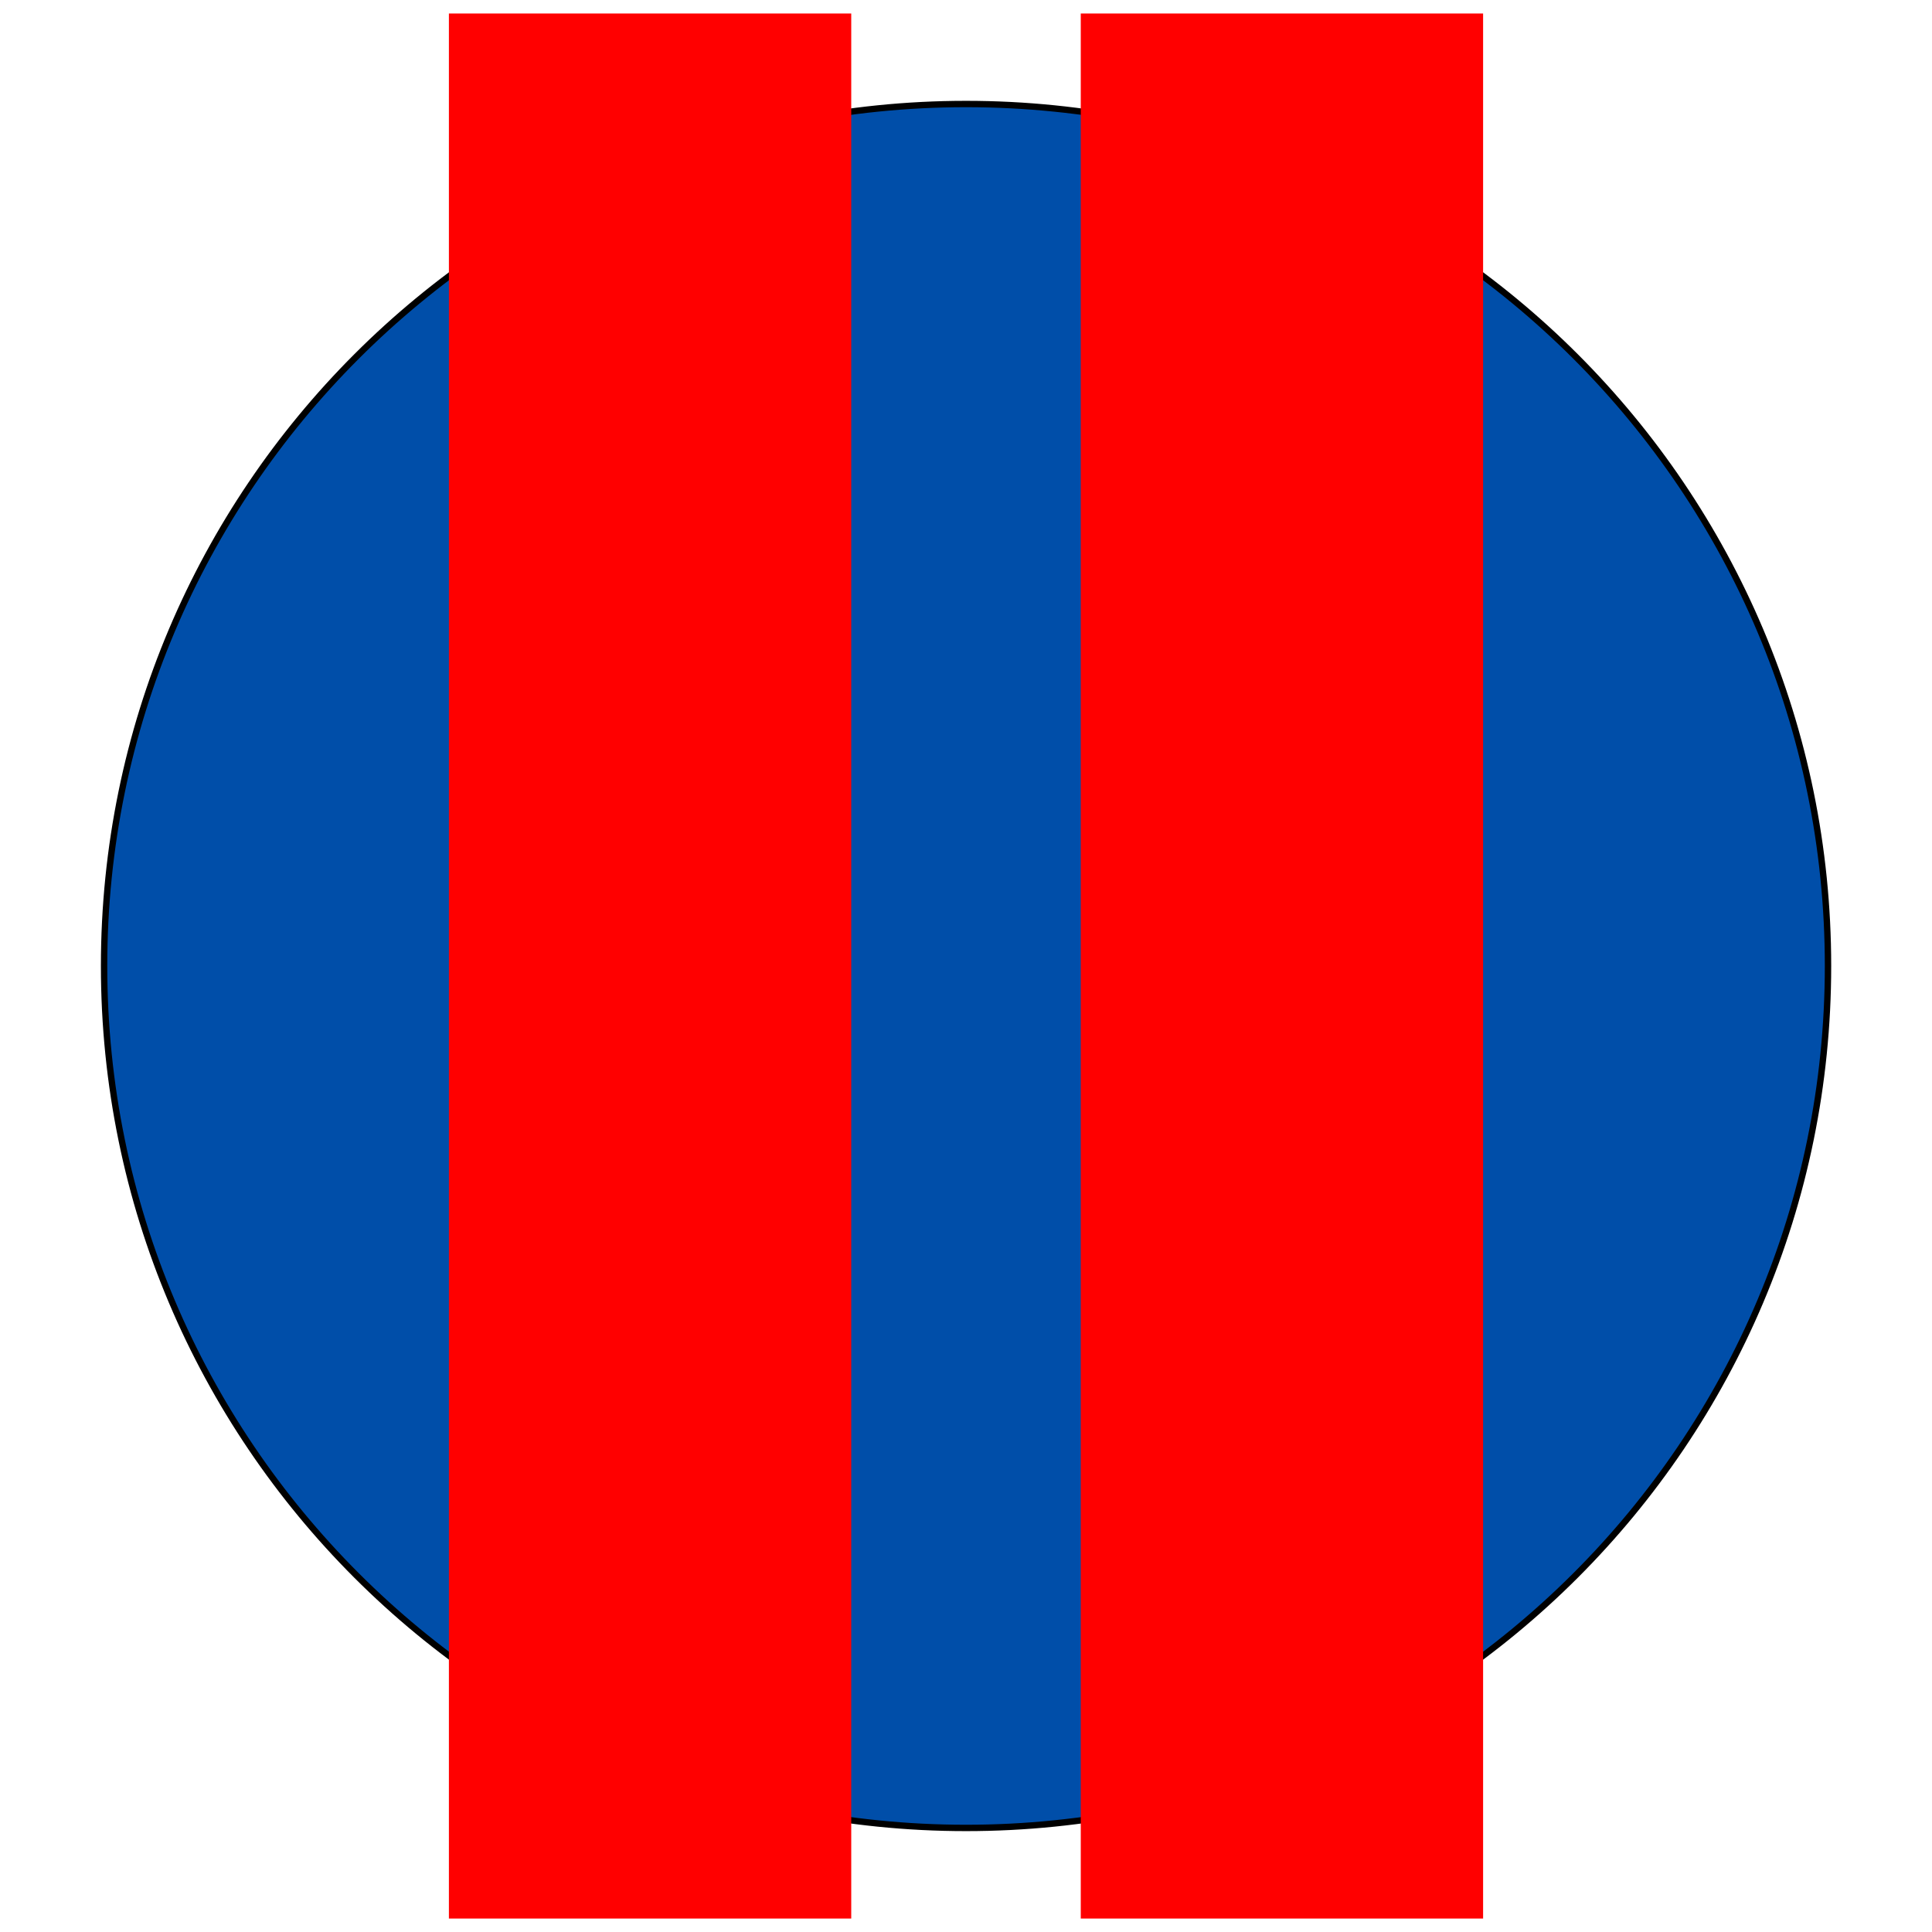
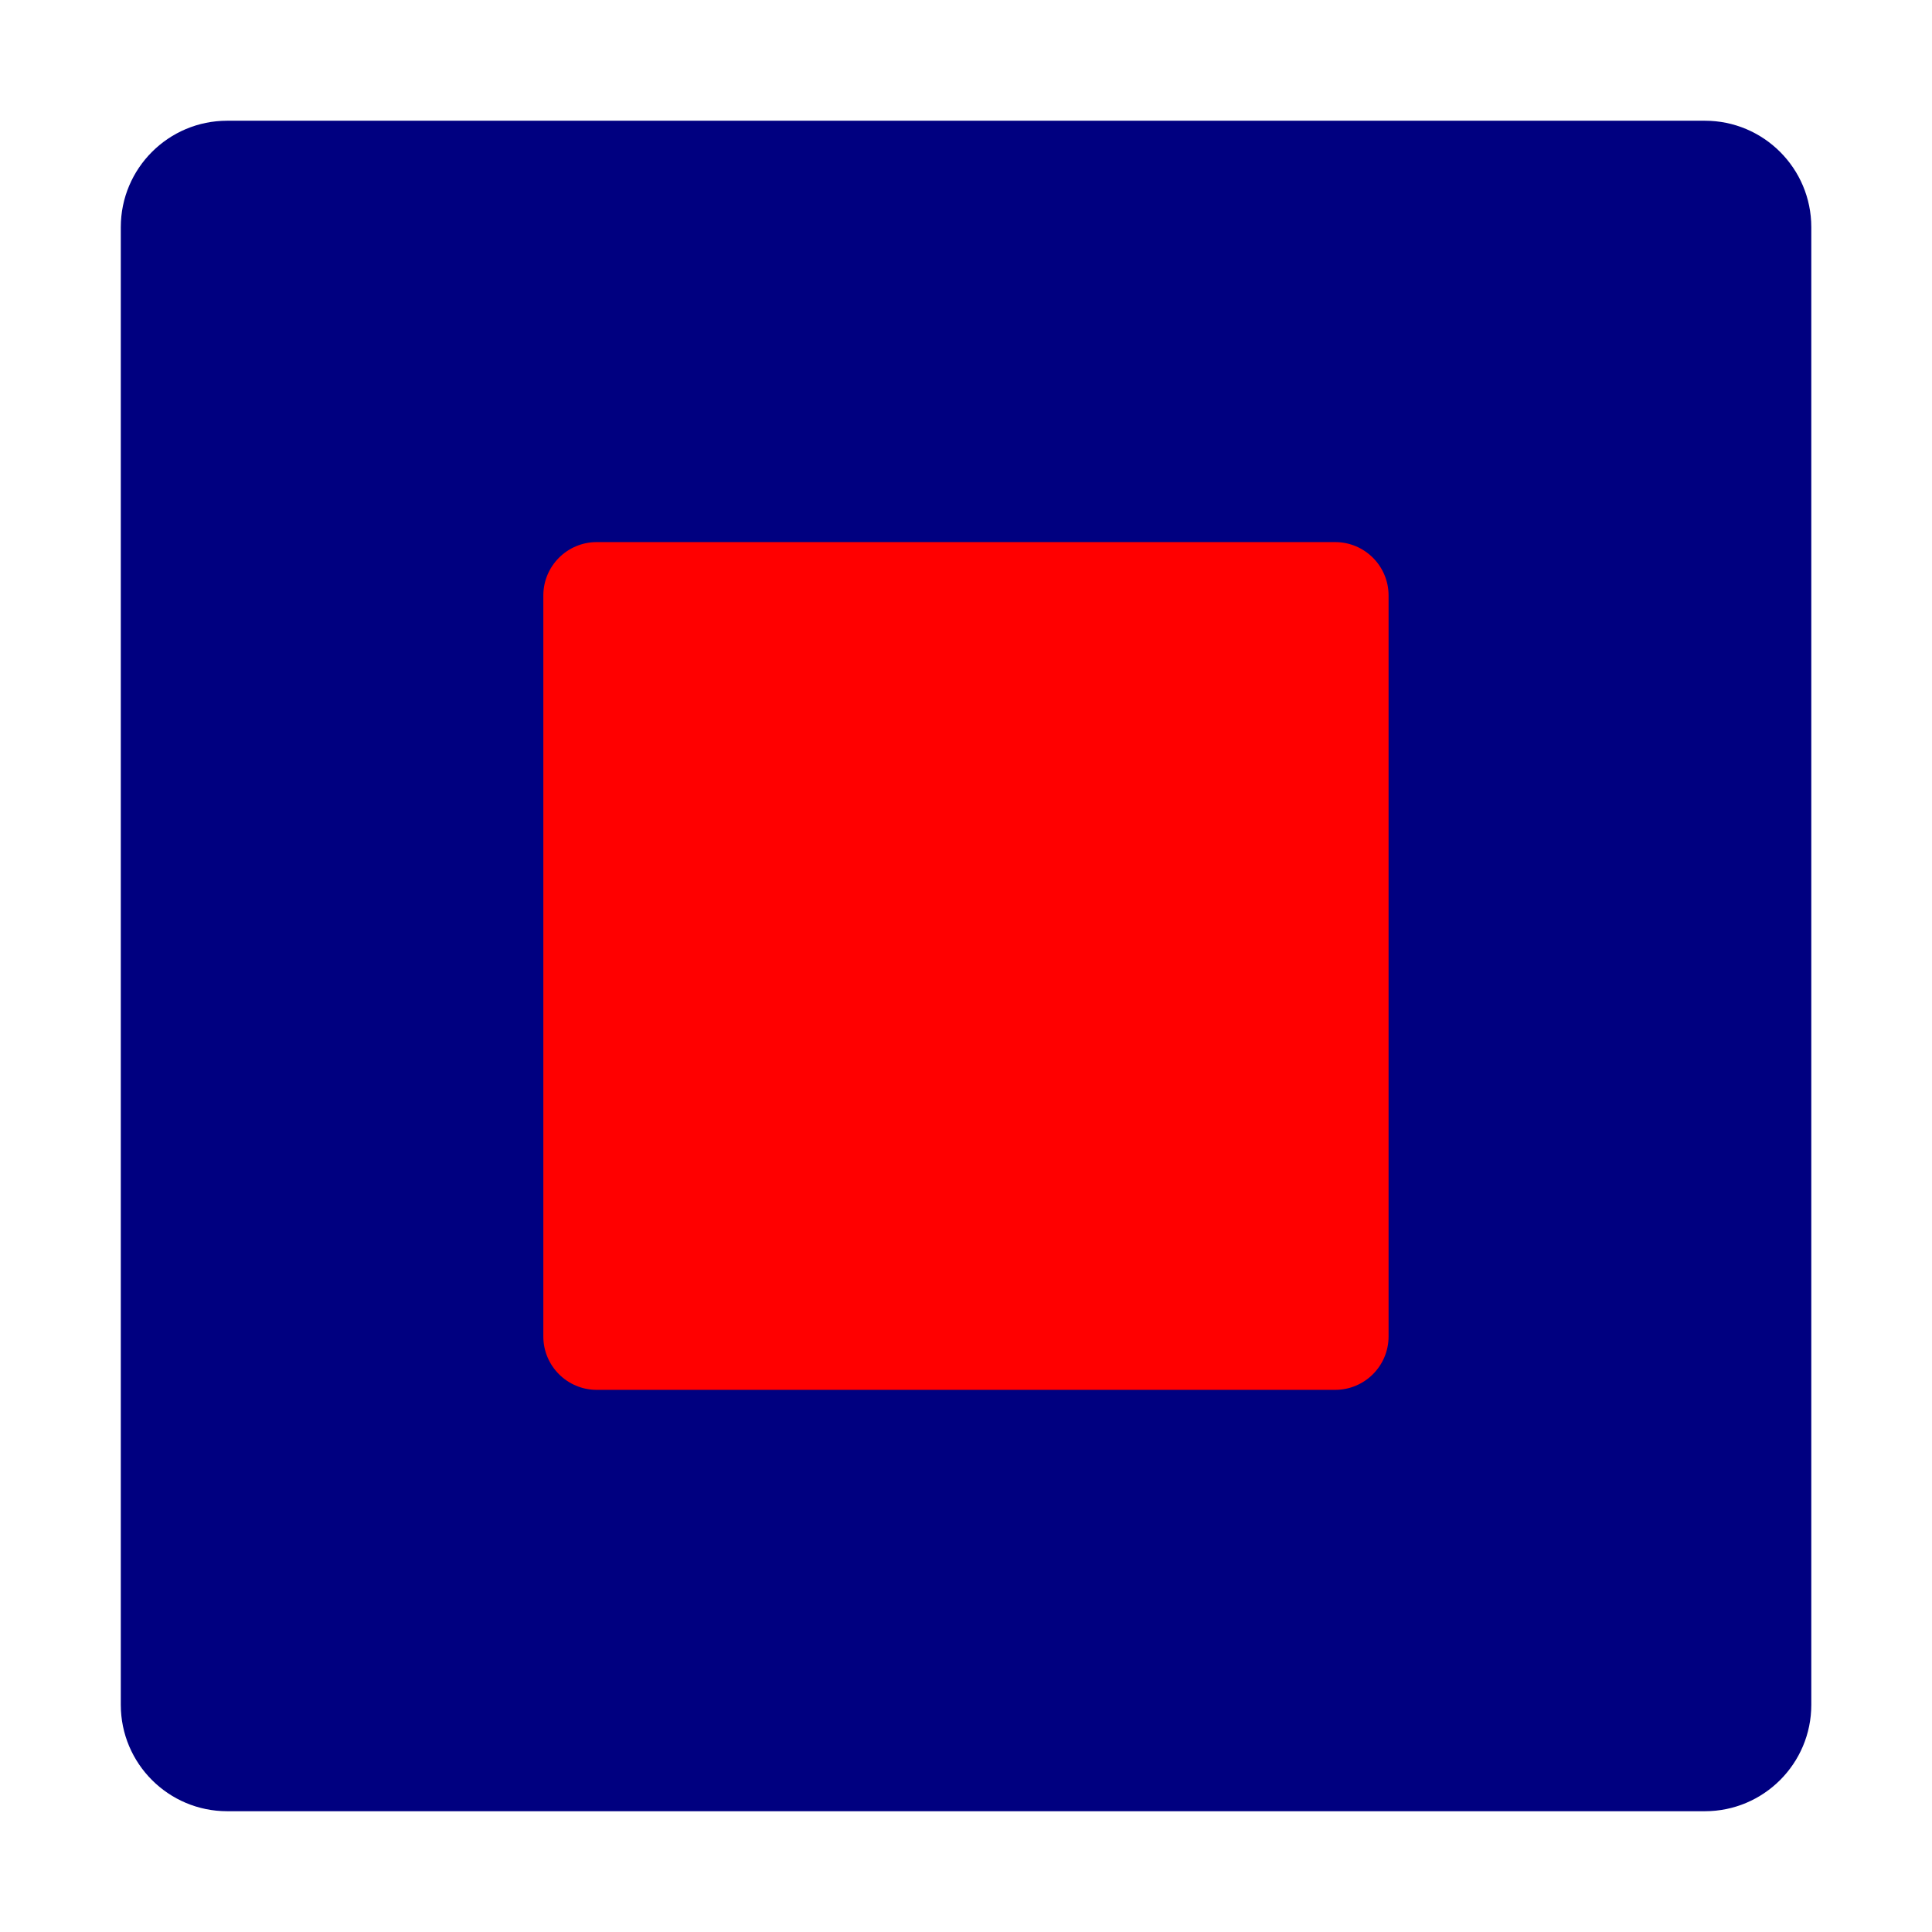
<svg xmlns="http://www.w3.org/2000/svg" width="20mm" height="20mm" viewBox="0 0 20 20" version="1.1" id="svg8">
  <defs id="defs2" />
  <g id="layer1" transform="translate(0,-277)">
    <g id="g816" transform="translate(-0.1414997,-0.06224982)" style="fill:#0040f4;fill-opacity:0.811">
      <g id="g817">
-         <circle r="8.923" cy="287.062" cx="10.142" id="path819" style="opacity:1;fill:#004ea9;fill-opacity:1;fill-rule:nonzero;stroke:#000000;stroke-width:0.066;stroke-miterlimit:4;stroke-dasharray:none;stroke-opacity:1;paint-order:normal" />
-         <g id="g823" transform="translate(-3.270508)">
-           <rect style="opacity:1;fill:#ff0000;fill-opacity:1;fill-rule:nonzero;stroke:#000000;stroke-width:0;stroke-linejoin:bevel;stroke-miterlimit:4;stroke-dasharray:none;stroke-dashoffset:0;stroke-opacity:1;paint-order:stroke fill markers" id="rect821" width="4.165" height="19.721" x="8.059" y="277.202" />
-           <rect y="277.202" x="14.6" height="19.721" width="4.165" id="rect819" style="opacity:1;fill:#ff0000;fill-opacity:1;fill-rule:nonzero;stroke:#000000;stroke-width:0;stroke-linejoin:bevel;stroke-miterlimit:4;stroke-dasharray:none;stroke-dashoffset:0;stroke-opacity:1;paint-order:stroke fill markers" />
-         </g>
+         <rect style="opacity:1;fill:#000080;fill-opacity:1;fill-rule:nonzero;stroke:#000000;stroke-width:0;stroke-linejoin:bevel;stroke-miterlimit:4;stroke-dasharray:none;stroke-dashoffset:0;stroke-opacity:1;paint-order:stroke fill markers" id="rect818" width="17.5" height="17.5" x="1.392" y="278.312" ry="1.102" />
+         <rect ry="0.553" y="282.674" x="5.766" height="8.776" width="8.75" id="rect848" style="opacity:1;fill:#ff0000;fill-opacity:1;fill-rule:nonzero;stroke:#000000;stroke-width:0;stroke-linejoin:bevel;stroke-miterlimit:4;stroke-dasharray:none;stroke-dashoffset:0;stroke-opacity:1;paint-order:stroke fill markers" />
      </g>
    </g>
  </g>
</svg>
